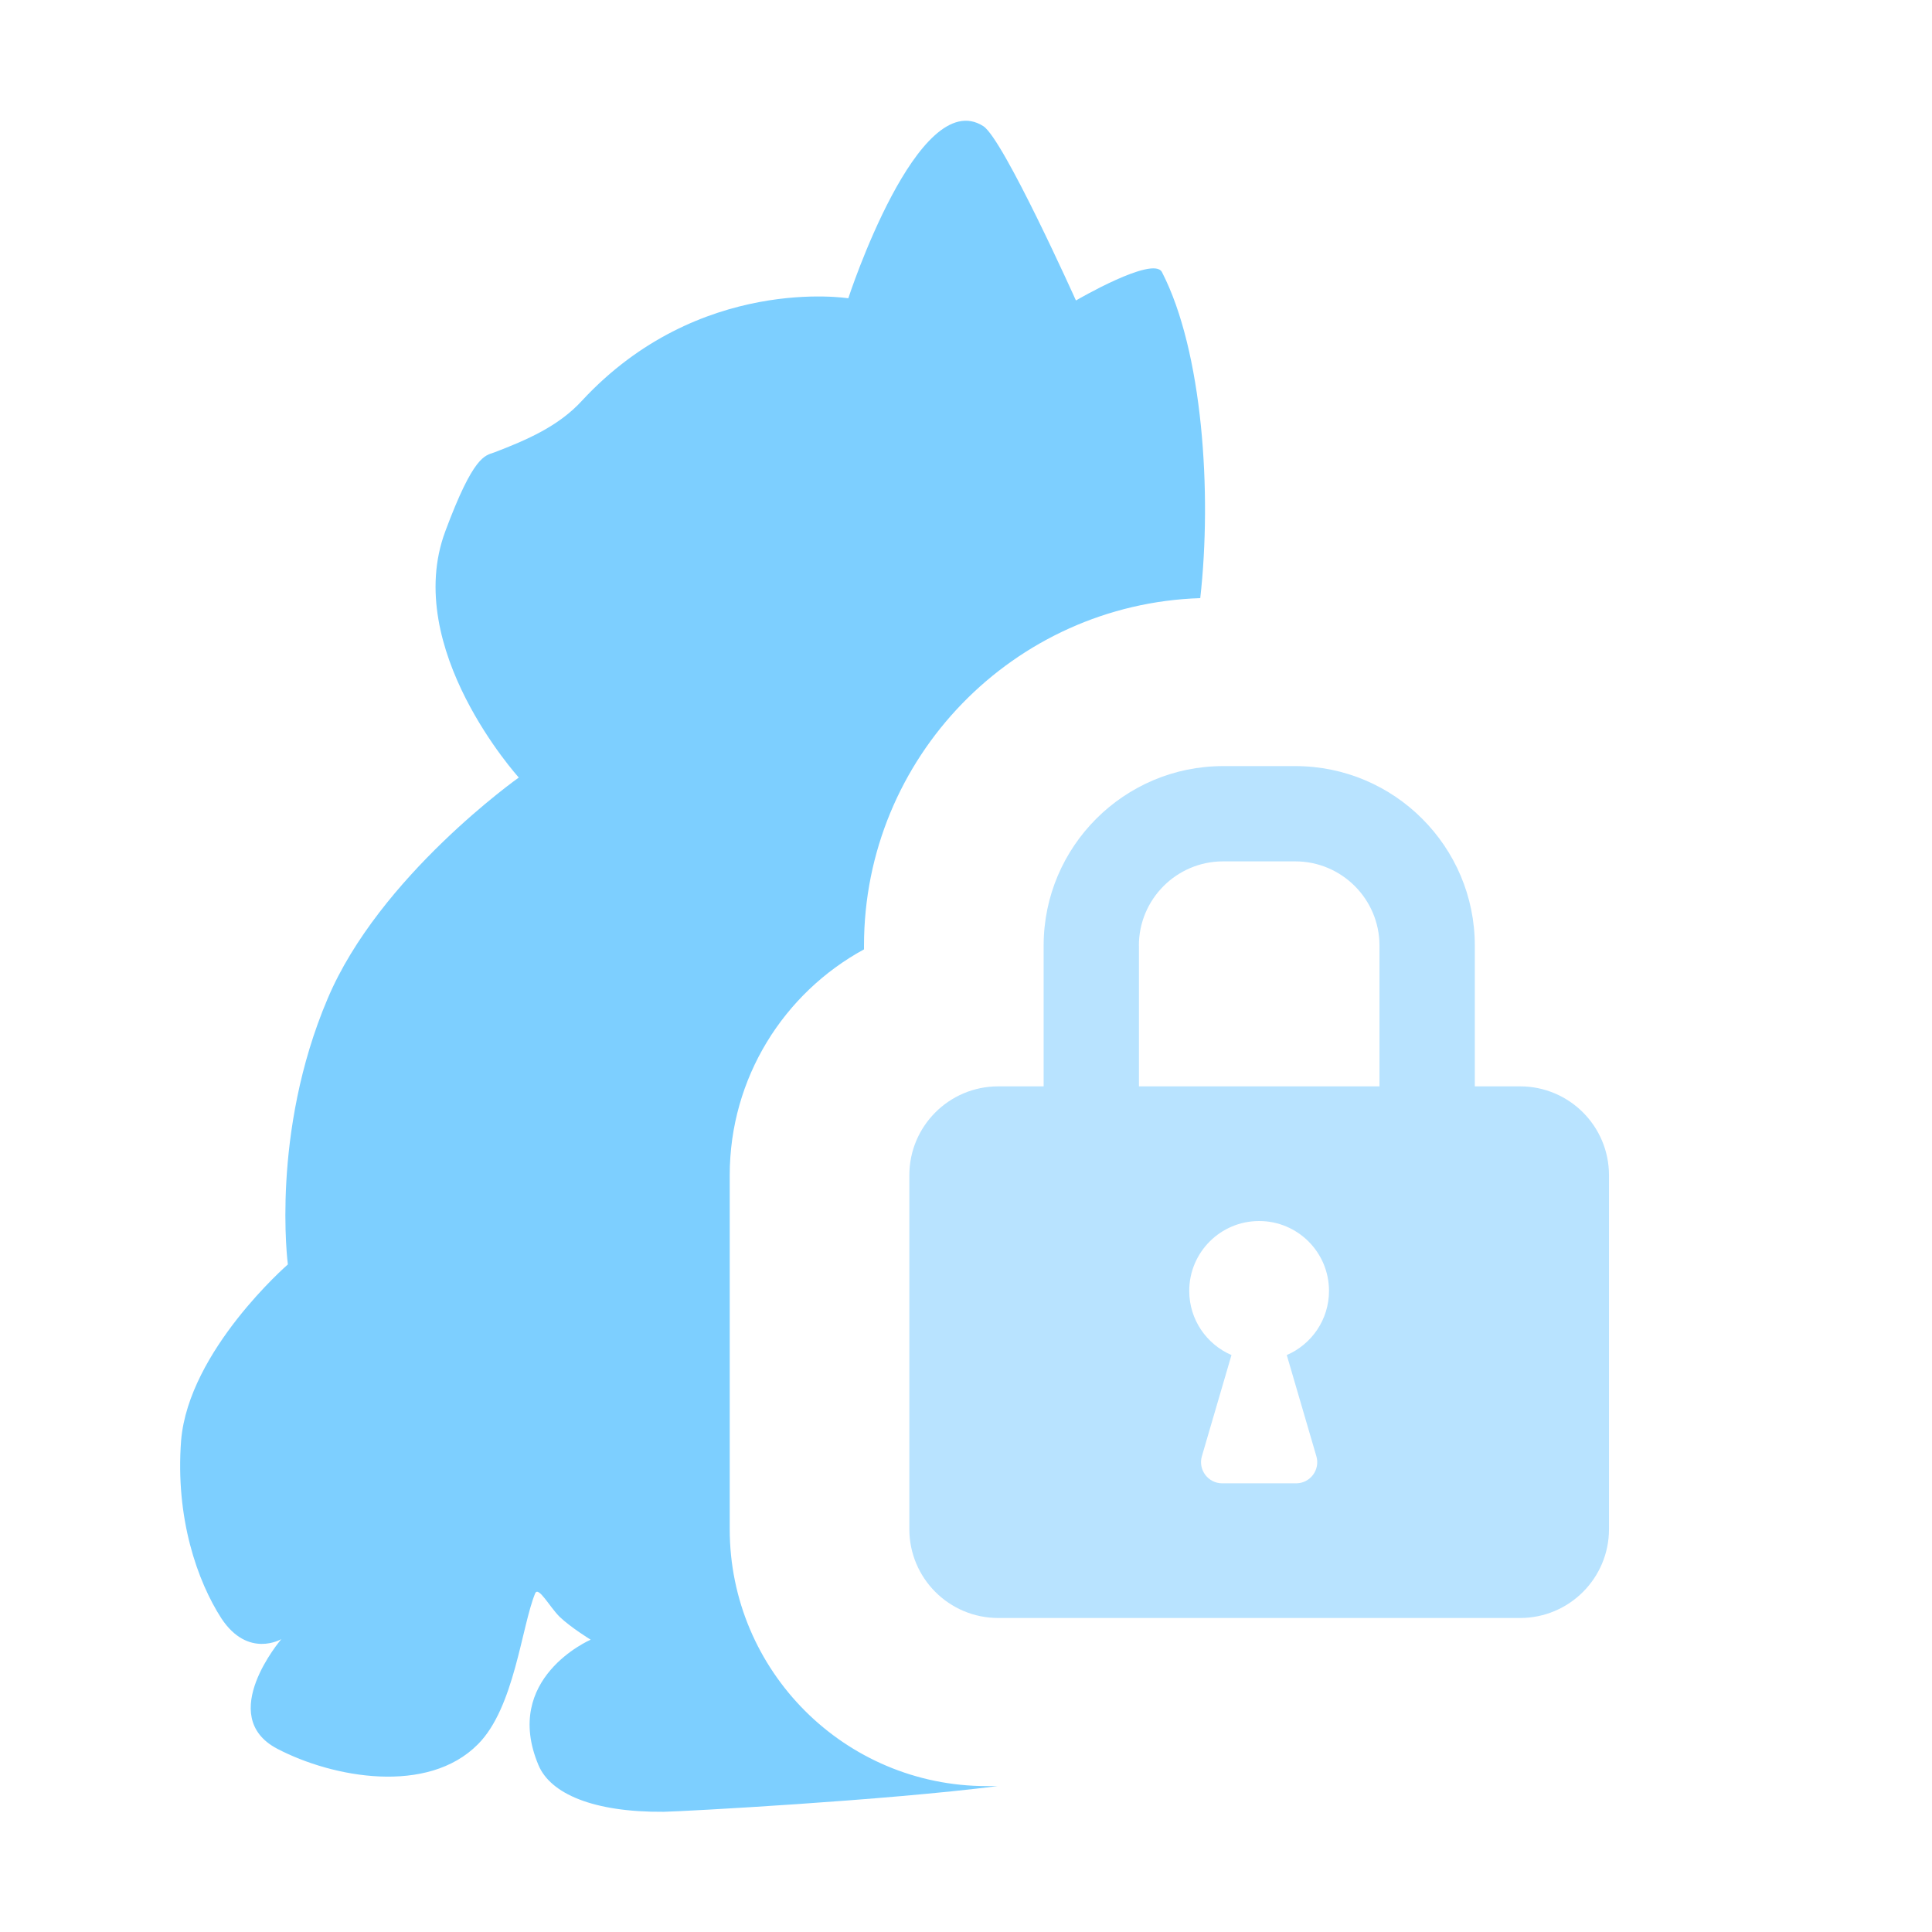
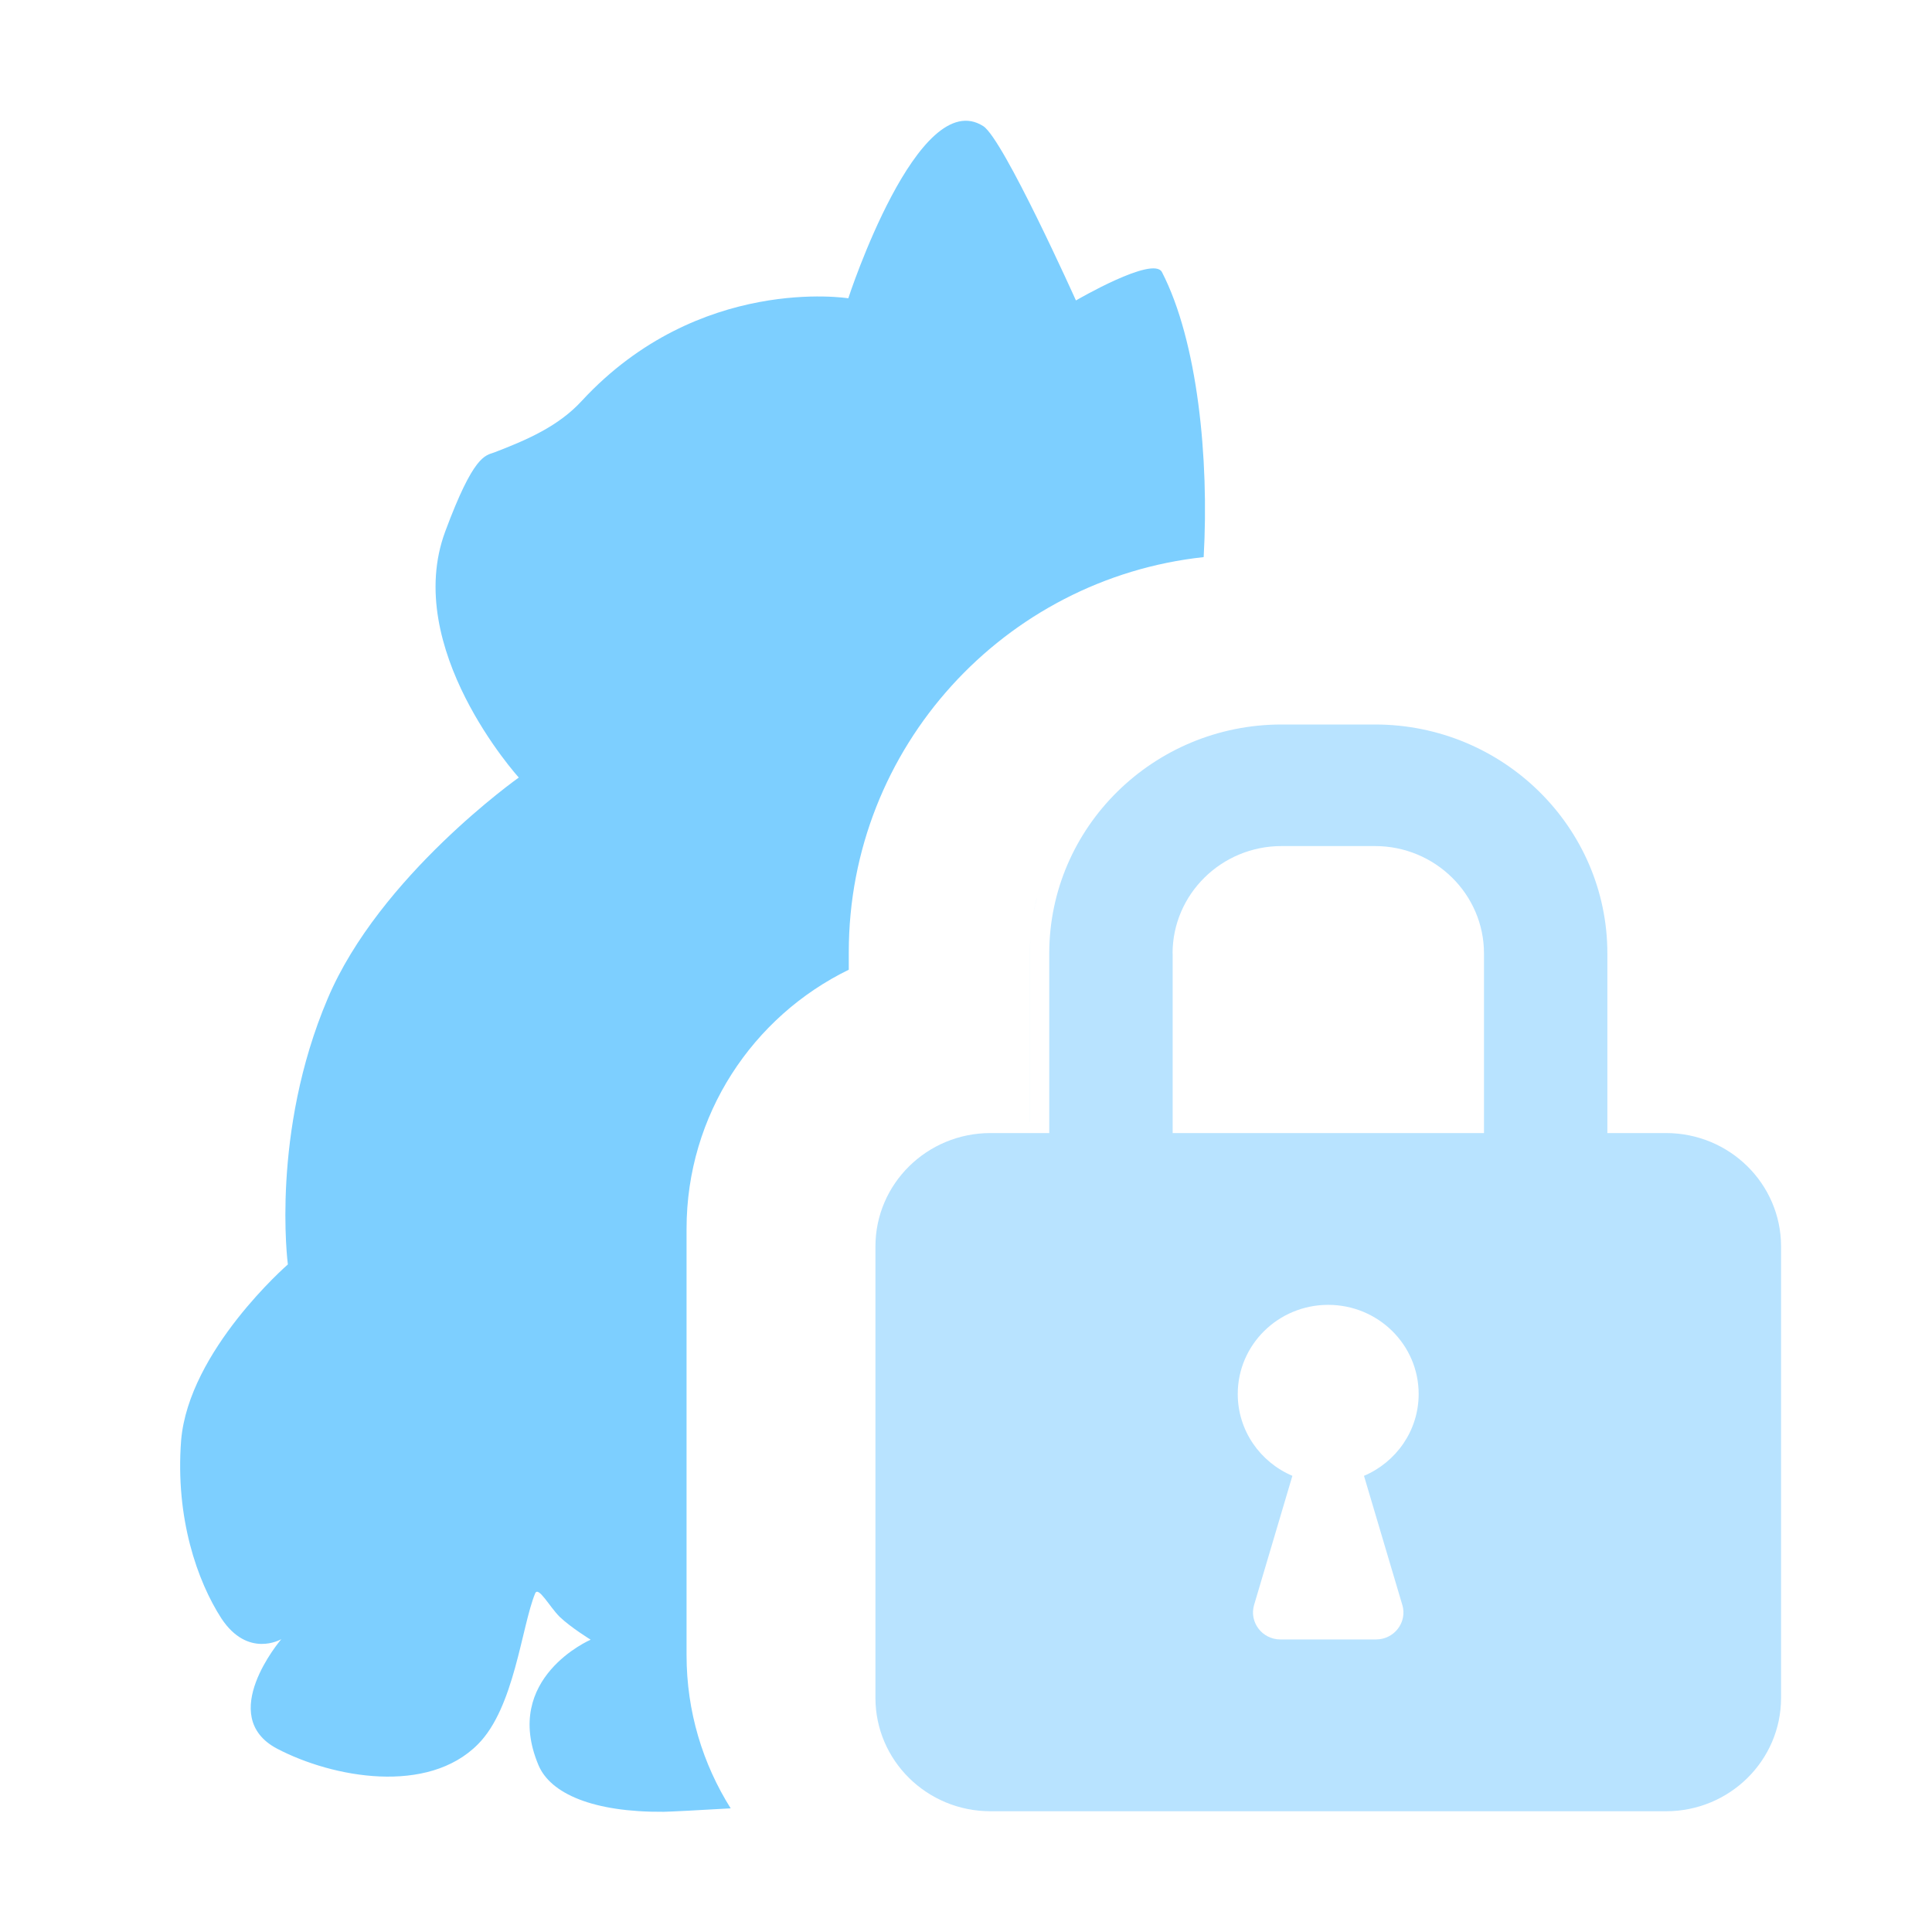
<svg xmlns="http://www.w3.org/2000/svg" width="64" height="64" viewBox="0 0 64 64" fill="none">
-   <path d="M28.101 9.881C28.104 9.872 30.411 2.792 32.575 4.18C33.242 4.613 35.642 9.954 35.642 9.954C35.646 9.951 38.204 8.456 38.492 9.015C39.842 11.636 40.153 16.332 39.76 19.814C33.581 20.013 28.622 25.093 28.621 31.323V31.449C25.971 32.892 24.173 35.701 24.173 38.931V50.653C24.173 55.355 27.984 59.167 32.687 59.167H33.044C29.348 59.64 22.703 60.003 21.985 60.018C19.657 60.036 18.232 59.422 17.835 58.466C16.634 55.597 19.532 54.332 19.567 54.317C19.554 54.309 18.913 53.916 18.538 53.559C18.196 53.216 17.835 52.531 17.727 52.784C17.276 53.884 17.041 56.572 15.832 57.781C14.172 59.459 11.033 58.9 9.175 57.925C7.137 56.843 9.32 54.298 9.32 54.298C9.32 54.298 8.219 54.948 7.335 53.613C6.542 52.386 5.802 50.293 6 47.713C6.253 44.737 9.536 41.886 9.536 41.886C9.533 41.86 8.964 37.525 10.853 33.083C12.567 29.023 17.186 25.757 17.186 25.757C17.186 25.757 13.307 21.482 14.75 17.603C15.688 15.078 16.067 15.095 16.373 14.987C17.456 14.572 18.503 14.121 19.279 13.273C23.157 9.088 28.101 9.881 28.101 9.881ZM40.177 49.137H40.107V49.136H40.177V49.137Z" fill="#7DCFFF" />
-   <path d="M37.727 31.323C37.727 29.786 38.978 28.534 40.516 28.534H42.908C44.445 28.534 45.697 29.785 45.697 31.323V36.067H48.855V31.323C48.855 28.044 46.187 25.378 42.909 25.378H40.517C37.24 25.378 34.572 28.044 34.572 31.323V36.067H37.729V31.323H37.727Z" fill="#B8E3FF" />
-   <path d="M50.355 35.987H33.068C31.441 35.987 30.123 37.305 30.123 38.932V50.654C30.123 52.28 31.441 53.598 33.068 53.598H50.355C51.982 53.598 53.3 52.28 53.3 50.654V38.932C53.3 37.305 51.982 35.987 50.355 35.987ZM43.607 48.239C43.738 48.689 43.402 49.137 42.934 49.137H40.488C40.02 49.137 39.683 48.688 39.814 48.239L40.794 44.888C39.971 44.533 39.395 43.716 39.395 42.763C39.395 41.484 40.431 40.448 41.71 40.448C42.989 40.448 44.025 41.484 44.025 42.763C44.025 43.716 43.448 44.533 42.626 44.888L43.606 48.239H43.607Z" fill="#B8E3FF" />
+   <path d="M28.101 9.881C28.111 9.848 30.415 2.795 32.574 4.18C33.241 4.612 35.635 9.938 35.642 9.953C35.642 9.953 38.203 8.456 38.492 9.015C39.673 11.308 40.058 15.189 39.873 18.455C33.282 19.167 28.117 24.745 28.117 31.541V32.123C24.941 33.671 22.743 36.926 22.743 40.708V54.83C22.743 56.698 23.281 58.435 24.205 59.904C23.051 59.972 22.214 60.013 21.984 60.018C19.657 60.036 18.232 59.422 17.835 58.466C16.626 55.58 19.567 54.317 19.567 54.317C19.567 54.317 18.918 53.92 18.539 53.559C18.196 53.216 17.835 52.531 17.727 52.784C17.276 53.884 17.041 56.572 15.832 57.781C14.172 59.458 11.033 58.899 9.175 57.925C7.15 56.849 9.292 54.331 9.319 54.299C9.298 54.312 8.21 54.935 7.335 53.614C6.541 52.387 5.802 50.294 6 47.714C6.253 44.737 9.536 41.886 9.536 41.886C9.53 41.842 8.969 37.516 10.854 33.082C12.568 29.023 17.186 25.757 17.186 25.757C17.154 25.723 13.313 21.466 14.75 17.603C15.688 15.077 16.067 15.095 16.374 14.987C17.456 14.572 18.503 14.121 19.278 13.273C23.157 9.087 28.101 9.881 28.101 9.881ZM32.301 58.378L32.117 58.373C32.107 58.373 32.098 58.371 32.088 58.37C32.158 58.375 32.229 58.378 32.301 58.378ZM44.324 52.996C44.29 53.001 44.256 53.003 44.221 53.003H44.22C44.255 53.003 44.29 53.001 44.324 52.996ZM45.06 52.056C45.061 52.067 45.063 52.078 45.063 52.089C45.062 52.078 45.061 52.067 45.06 52.056ZM34.118 31.541V37.16H34.117V31.541C34.117 31.395 34.123 31.249 34.132 31.105C34.123 31.249 34.118 31.395 34.118 31.541ZM34.138 31.029C34.146 30.91 34.157 30.793 34.171 30.676C34.157 30.793 34.146 30.91 34.138 31.029ZM34.183 30.582C34.199 30.462 34.219 30.343 34.241 30.225C34.219 30.343 34.199 30.462 34.183 30.582ZM34.251 30.164C34.255 30.143 34.259 30.121 34.264 30.099C34.288 29.983 34.314 29.867 34.344 29.753L34.345 29.752C34.31 29.888 34.278 30.026 34.251 30.164Z" fill="#7DCFFF" />
+   <path d="M38.843 31.584C38.843 29.623 40.462 28.027 42.453 28.027H45.549C47.539 28.027 49.159 29.622 49.159 31.584V37.636H53.246V31.584C53.246 27.402 49.793 24 45.551 24H42.454C38.212 24 34.758 27.402 34.758 31.584V37.636H38.846V31.584H38.843Z" fill="#B8E3FF" />
+   <path d="M55.189 37.534H32.811C30.706 37.534 29 39.216 29 41.291V56.244C29 58.319 30.706 60 32.811 60H55.189C57.294 60 59 58.319 59 56.244V41.291C59 39.216 57.294 37.534 55.189 37.534ZM46.454 53.164C46.624 53.737 46.188 54.309 45.582 54.309H42.416C41.81 54.309 41.374 53.736 41.544 53.164L42.812 48.889C41.747 48.436 41.002 47.393 41.002 46.178C41.002 44.547 42.343 43.225 43.998 43.225C45.654 43.225 46.995 44.547 46.995 46.178C46.995 47.394 46.248 48.436 45.184 48.889L46.453 53.164H46.454Z" fill="#B8E3FF" />
</svg>
